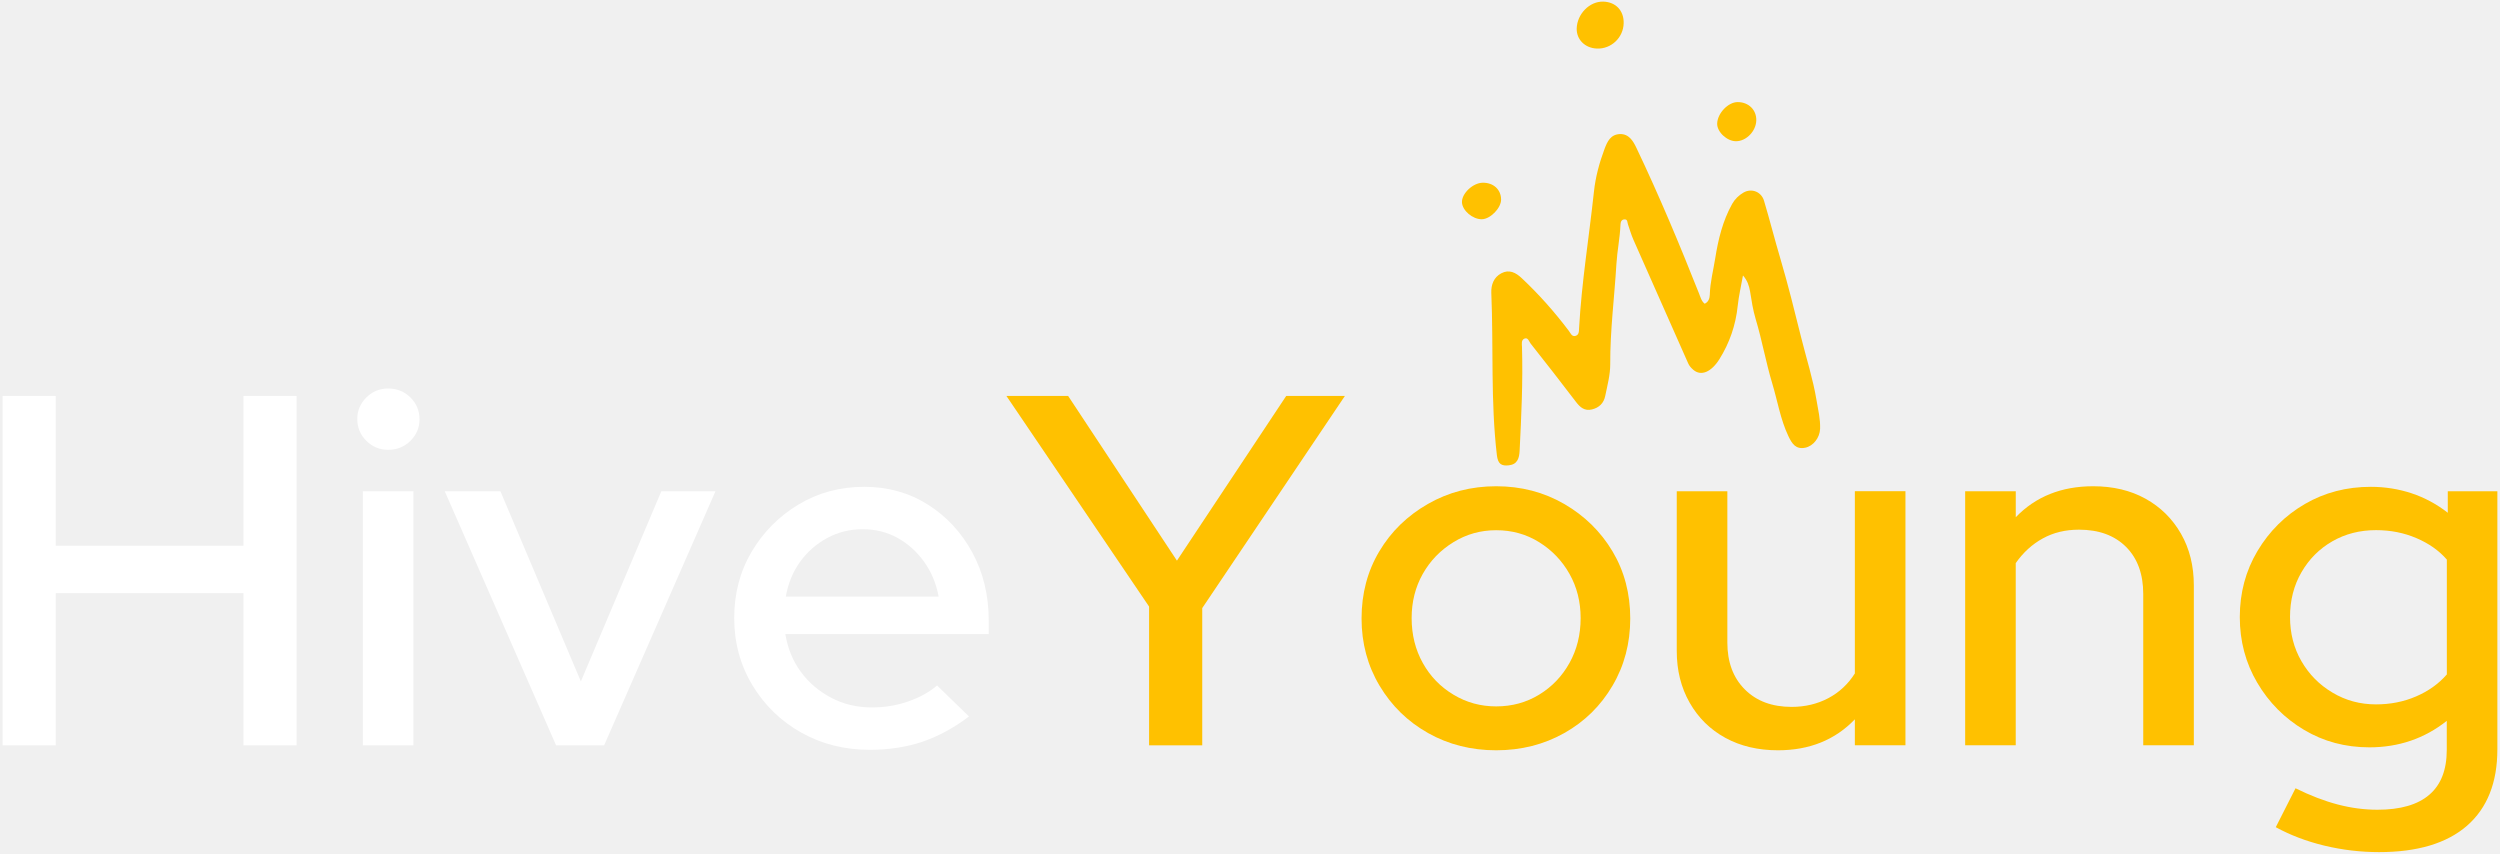
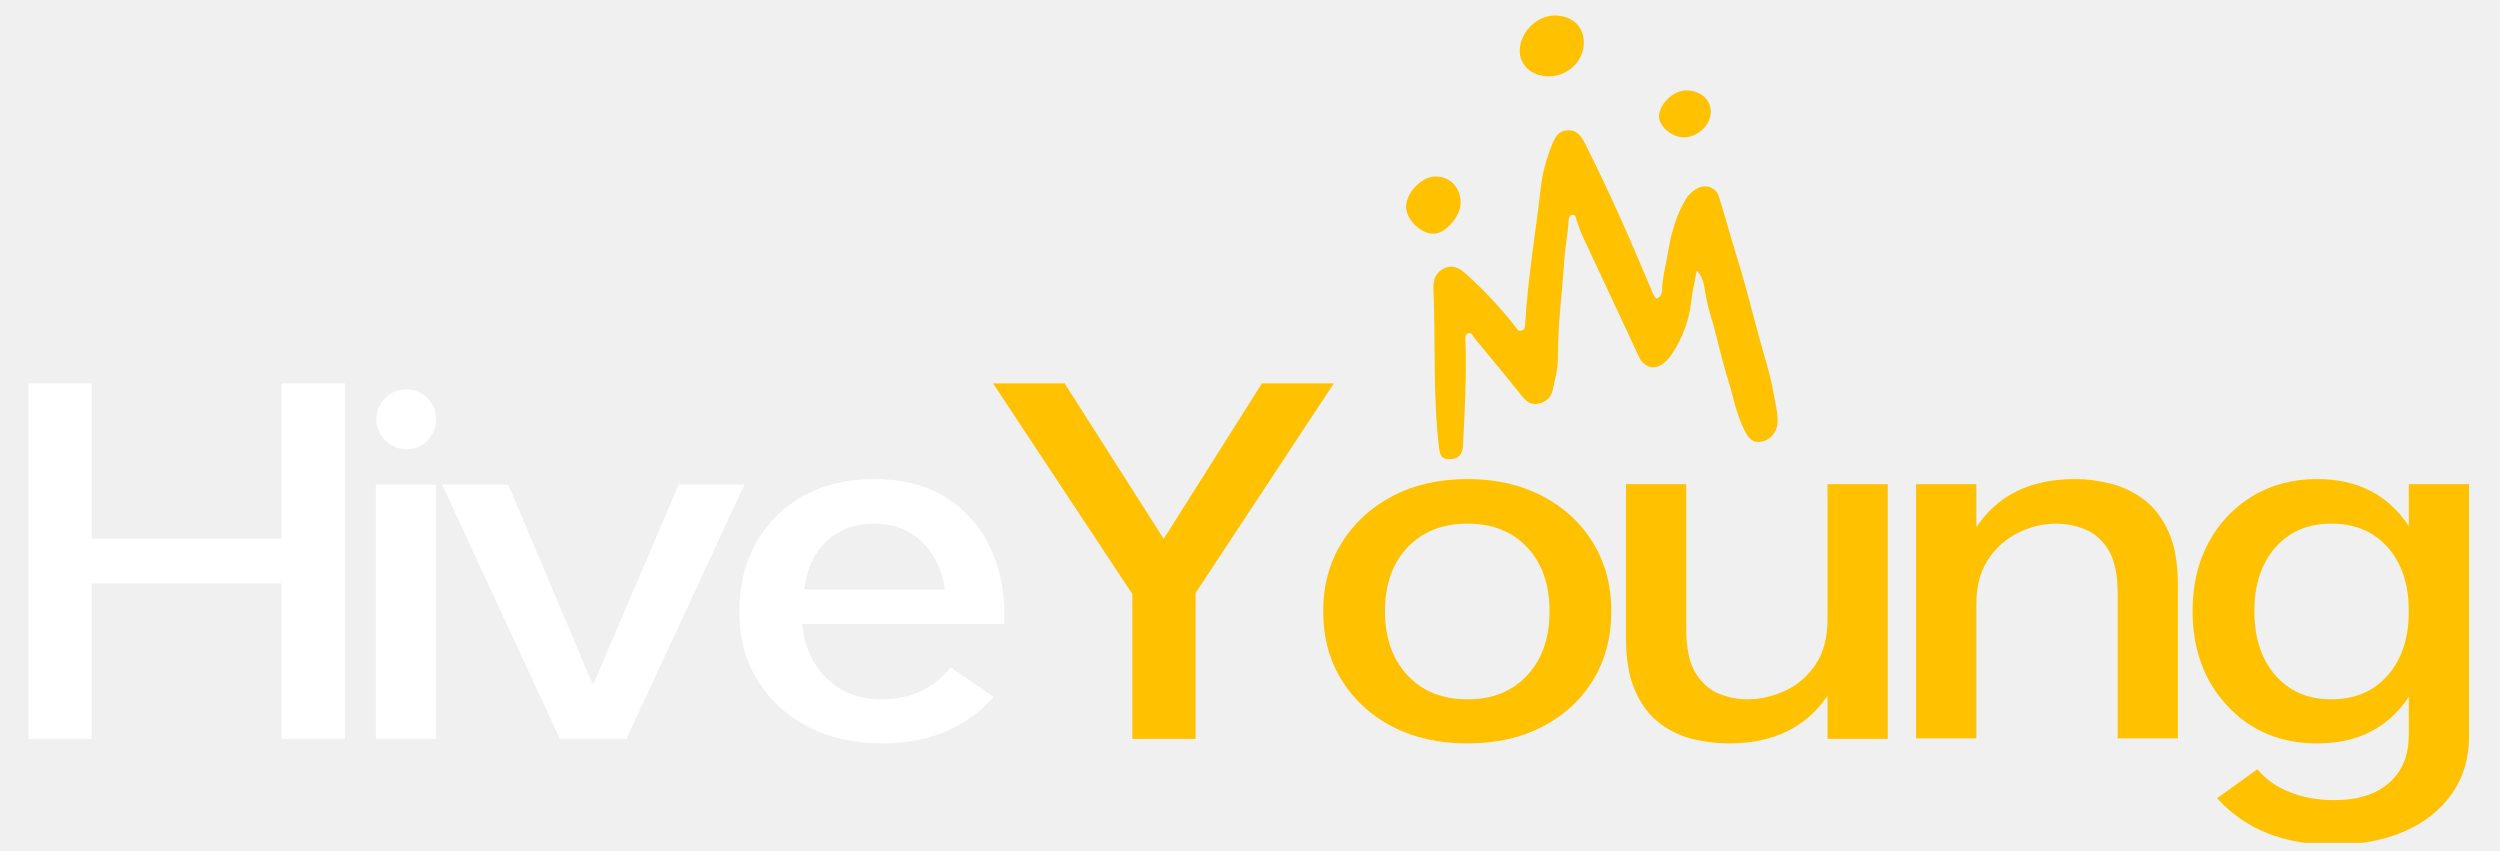
- <svg xmlns="http://www.w3.org/2000/svg" viewBox="0 0 958 327" style="fill: rgb(0, 0, 0);" original_string_length="6291">
-   <g>
-     <path d="M1,285.6V151.73h20.36v57.39h71.94v-57.39h20.36v133.89H93.29v-58.34H21.36v58.34H1V285.6z" style="fill: rgb(255, 255, 255);" />
-     <path d="M148.73,172.37c-3.23,0-6-1.14-8.33-3.43c-2.32-2.3-3.49-5.1-3.49-8.41c0-3.19,1.17-5.93,3.49-8.23 c2.33-2.3,5.1-3.43,8.33-3.43c3.36,0,6.21,1.15,8.54,3.43c2.32,2.3,3.49,5.1,3.49,8.41c0,3.18-1.17,5.93-3.49,8.23 C154.94,171.23,152.1,172.37,148.73,172.37z M139.04,285.6v-97.35h19.38v97.35H139.04z" style="fill: rgb(255, 255, 255);" />
-     <path d="M213.09,285.6l-42.66-97.35h21.33l30.83,72.87l30.83-72.87h20.75l-42.66,97.35H213.09z" style="fill: rgb(255, 255, 255);" />
-     <path d="M333.31,287.33c-9.69,0-18.46-2.21-26.27-6.6c-7.83-4.41-14.06-10.46-18.71-18.16 c-4.65-7.71-6.98-16.29-6.98-25.73c0-9.43,2.23-17.91,6.69-25.43c4.46-7.53,10.43-13.55,17.94-18.07c7.5-4.52,15.9-6.79,25.21-6.79 c9.05,0,17.16,2.27,24.33,6.79c7.17,4.52,12.87,10.65,17.06,18.36c4.2,7.72,6.3,16.42,6.3,26.11v5.16h-77.94 c0.9,5.48,2.87,10.3,5.91,14.44c3.03,4.14,6.91,7.46,11.63,9.95c4.72,2.49,9.91,3.73,15.6,3.73c4.91,0,9.56-0.76,13.95-2.3 c4.4-1.53,8.09-3.56,11.06-6.11l12.22,11.86c-5.69,4.34-11.61,7.55-17.74,9.66C347.42,286.28,340.67,287.33,333.31,287.33z M301.12,228.61h58.56c-0.9-4.97-2.75-9.4-5.53-13.29c-2.78-3.89-6.18-6.95-10.18-9.18c-4.01-2.23-8.47-3.34-13.39-3.34 c-4.91,0-9.43,1.11-13.56,3.34c-4.13,2.23-7.59,5.25-10.39,9.09C303.86,219.05,302.03,223.5,301.12,228.61z" style="fill: rgb(255, 255, 255);" />
-     <path d="M440.33,285.6v-53.16l-54.67-80.71h23.65L451,214.84l41.88-63.12h22.49l-54.67,81.3v52.59h-20.36V285.6z" style="fill: rgb(255, 193, 0);" />
-     <path d="M573.33,287.51c-9.57,0-18.26-2.2-26.07-6.59c-7.83-4.41-14.02-10.46-18.62-18.17 c-4.59-7.7-6.89-16.29-6.89-25.73c0-9.56,2.26-18.14,6.79-25.73c4.51-7.59,10.72-13.64,18.62-18.17 c7.88-4.52,16.61-6.79,26.18-6.79c9.57,0,18.26,2.27,26.07,6.79c7.81,4.52,13.99,10.59,18.51,18.17 c4.52,7.58,6.79,16.16,6.79,25.73c0,9.43-2.25,18.02-6.79,25.73c-4.53,7.72-10.69,13.78-18.51,18.17 C591.59,285.32,582.9,287.51,573.33,287.51z M573.33,270.69c6.07,0,11.56-1.5,16.47-4.5c4.92-3,8.79-7.04,11.63-12.14 c2.84-5.1,4.27-10.84,4.27-17.21c0-6.24-1.43-11.89-4.27-16.93c-2.84-5.03-6.72-9.09-11.63-12.14c-4.91-3.07-10.4-4.59-16.47-4.59 c-5.95,0-11.41,1.52-16.38,4.59c-4.98,3.06-8.9,7.11-11.74,12.14c-2.84,5.04-4.27,10.68-4.27,16.93c0,6.38,1.43,12.11,4.27,17.21 c2.84,5.1,6.75,9.15,11.74,12.14C561.91,269.19,567.37,270.69,573.33,270.69z" style="fill: rgb(255, 193, 0);" />
-     <path d="M681.31,287.51c-7.63,0-14.35-1.59-20.16-4.77c-5.82-3.18-10.38-7.68-13.68-13.48 c-3.3-5.8-4.94-12.39-4.94-19.8v-61.21h19.39v57.95c0,7.53,2.23,13.52,6.69,17.98c4.46,4.47,10.43,6.7,17.94,6.7 c5.17,0,9.86-1.12,14.06-3.34c4.2-2.23,7.59-5.39,10.17-9.48v-69.82h19.39v97.35h-19.39v-9.95 C703.17,283.57,693.34,287.51,681.31,287.51z" style="fill: rgb(255, 193, 0);" />
-     <path d="M753.05,285.6v-97.35h19.39v9.95c7.62-7.91,17.51-11.87,29.66-11.87c7.63,0,14.32,1.59,20.07,4.78 c5.75,3.18,10.28,7.66,13.57,13.39c3.3,5.73,4.94,12.37,4.94,19.89v61.2h-19.39v-57.95c0-7.66-2.2-13.68-6.59-18.07 c-4.39-4.39-10.41-6.6-18.03-6.6c-5.18,0-9.8,1.11-13.86,3.35c-4.07,2.23-7.53,5.39-10.38,9.46v69.81H753.05z" style="fill: rgb(255, 193, 0);" />
-     <path d="M911.64,326.53c-7.11,0-14.09-0.84-20.94-2.48c-6.86-1.66-13.06-4.02-18.62-7.07l7.56-14.91 c5.69,2.8,11.08,4.88,16.19,6.21c5.1,1.34,10.18,2.01,15.21,2.01c8.78,0,15.42-1.91,19.87-5.74c4.47-3.82,6.69-9.56,6.69-17.21 v-11.1c-8.53,6.76-18.42,10.14-29.66,10.14c-9.19,0-17.52-2.22-25.02-6.69c-7.49-4.46-13.47-10.48-17.94-18.07 c-4.47-7.58-6.69-15.97-6.69-25.15c0-9.3,2.26-17.75,6.79-25.35c4.52-7.58,10.57-13.57,18.13-17.98c7.56-4.4,16-6.59,25.3-6.59 c5.43,0,10.64,0.84,15.62,2.48c4.97,1.66,9.6,4.14,13.86,7.46v-8.23h19v98.89c0,12.75-3.88,22.5-11.63,29.27 C937.63,323.15,926.38,326.53,911.64,326.53z M910.48,269.92c5.56,0,10.69-1.02,15.41-3.07c4.72-2.04,8.63-4.84,11.74-8.41v-44 c-2.98-3.44-6.86-6.18-11.63-8.22c-4.78-2.05-9.95-3.07-15.5-3.07c-6.21,0-11.8,1.43-16.78,4.3c-4.98,2.87-8.91,6.82-11.82,11.87 c-2.91,5.04-4.36,10.74-4.36,17.11c0,6.25,1.45,11.89,4.36,16.93c2.91,5.04,6.88,9.07,11.92,12.05 C898.84,268.42,904.4,269.92,910.48,269.92z" style="fill: rgb(255, 193, 0);" />
-     <g style="fill: rgb(255, 193, 0);">
-       <path d="M667.91,105.55c-0.74,4.16-1.63,7.88-2.02,11.66c-0.77,7.44-3.16,14.28-7.03,20.45 c-3.03,4.83-6.99,6.67-10.01,4.03c-0.87-0.76-1.51-1.47-1.97-2.52c-6.96-15.76-13.98-31.5-20.94-47.27 c-0.85-1.91-1.42-3.95-2.11-5.93c-0.27-0.76-0.07-1.93-1.29-1.91c-1.3,0.02-1.54,1.17-1.58,2.13c-0.2,5-1.24,9.91-1.54,14.86 c-0.77,12.84-2.44,25.61-2.38,38.51c0.02,4.06-1.1,8.15-1.92,12.18c-0.56,2.77-2.35,4.5-5.09,5.16c-2.78,0.66-4.48-0.74-6.1-2.87 c-5.72-7.52-11.54-14.97-17.39-22.37c-0.6-0.76-0.97-2.42-2.3-1.93c-1.39,0.51-1.06,2.1-1.01,3.3 c0.38,13.25-0.25,26.48-0.91,39.71c-0.14,2.85-0.85,5.2-4.11,5.57c-2.84,0.32-4.21-0.48-4.61-3.92 c-2.42-20.66-1.26-41.43-2.13-62.14c-0.13-3.15,0.96-6,3.82-7.52c3.01-1.61,5.56-0.29,7.86,1.88c6.6,6.2,12.58,12.95,18.06,20.22 c0.62,0.82,1.09,2.21,2.42,1.91c1.51-0.35,1.41-1.8,1.48-3.05c0.97-17.56,3.83-34.9,5.7-52.36c0.59-5.48,2.06-10.96,4.03-16.21 c1.1-2.95,2.34-5.56,5.83-5.74c3.54-0.17,5.18,2.73,6.39,5.25c8.73,18.32,16.57,37.05,24.05,55.95c0.53,1.31,0.89,2.86,2.13,3.81 c1.45-0.68,1.91-2.07,1.95-3.4c0.12-4.78,1.35-9.38,2.09-14.04c1.14-7.22,2.87-14.32,6.46-20.77c1.07-1.9,2.56-3.33,4.34-4.37 c3.06-1.8,6.84-0.39,7.89,3.11c2.2,7.34,4.07,14.78,6.25,22.13c2.98,10.06,5.49,20.28,8.03,30.45c1.97,7.89,4.48,15.68,5.83,23.79 c0.61,3.68,1.52,7.28,1.38,11.04c-0.13,3.46-2.64,6.61-5.7,7.23c-3.56,0.72-5.02-1.42-6.45-4.43c-3.05-6.42-4.15-13.44-6.17-20.15 c-2.46-8.17-3.92-16.61-6.39-24.8c-1.02-3.42-1.57-7.01-2.13-10.55C670.22,109.5,669.66,107.57,667.91,105.55z" style="fill: inherit;" />
-       <path d="M614.36,0.62c4.81,0.13,7.96,3.46,7.83,8.3c-0.13,5.51-4.78,9.9-10.25,9.69c-4.55-0.17-7.84-3.44-7.75-7.67 C604.34,5.35,609.13,0.47,614.36,0.62z" style="fill: inherit;" />
-       <path d="M568.16,70.02c4.12-0.06,7.03,2.6,7.06,6.44c0.02,3.28-4.16,7.54-7.42,7.56c-3.48,0.01-7.38-3.29-7.57-6.42 C560.02,74.23,564.38,70.07,568.16,70.02z" style="fill: inherit;" />
-       <path d="M673.01,46.1c-0.08,4.16-3.83,8.02-7.78,8.02c-3.49,0-7.33-3.62-7.21-6.81c0.15-3.95,4.22-8.18,7.84-8.19 C670.04,39.11,673.09,42.08,673.01,46.1z" style="fill: inherit;" />
-     </g>
+ <svg xmlns="http://www.w3.org/2000/svg" width="1305" zoomAndPan="magnify" viewBox="0 0 978.75 333" height="444" preserveAspectRatio="xMidYMid meet" version="1.0">
+   <defs>
+     <clipPath id="3b460bce89">
+       <path d="M 858 187 L 967 187 L 967 329.957 L 858 329.957 Z M 858 187 " clip-rule="nonzero" />
+     </clipPath>
+     <clipPath id="36b0b19093">
+       <path d="M 561 50.801 L 696 50.801 L 696 180 L 561 180 Z M 561 50.801 " clip-rule="nonzero" />
+     </clipPath>
+     <clipPath id="7d6006cefc">
+       <path d="M 594.246 6.066 L 620.773 6.066 L 620.773 30 L 594.246 30 Z M 594.246 6.066 " clip-rule="nonzero" />
+     </clipPath>
+     <clipPath id="6a48093b6f">
+       <path d="M 550.492 69 L 571.965 69 L 571.965 92 L 550.492 92 Z M 550.492 69 " clip-rule="nonzero" />
+     </clipPath>
+   </defs>
+   <path fill="#ffffff" d="M 35.914 228.395 L 35.914 289.258 L 11.145 289.258 L 11.145 150.09 L 35.914 150.09 L 35.914 210.953 L 110.258 210.953 L 110.258 150.09 L 135.043 150.09 L 135.043 289.258 L 110.258 289.258 L 110.258 228.395 Z M 35.914 228.395 " fill-opacity="1" fill-rule="nonzero" />
+   <path fill="#ffffff" d="M 170.723 289.258 L 147.129 289.258 L 147.129 189.73 L 170.723 189.73 Z M 159.016 175.871 C 155.855 175.871 153.113 174.719 150.793 172.406 C 148.48 170.086 147.328 167.34 147.328 164.164 C 147.328 160.863 148.48 158.09 150.793 155.844 C 153.113 153.602 155.855 152.477 159.016 152.477 C 162.32 152.477 165.094 153.602 167.34 155.844 C 169.594 158.09 170.723 160.863 170.723 164.164 C 170.723 167.34 169.594 170.086 167.34 172.406 C 165.094 174.719 162.32 175.871 159.016 175.871 Z M 159.016 175.871 " fill-opacity="1" fill-rule="nonzero" />
+   <path fill="#ffffff" d="M 219.289 289.258 L 219.09 289.062 L 173.098 189.73 L 198.863 189.73 L 199.062 189.93 L 232.172 268.238 L 265.68 189.73 L 291.445 189.73 L 291.246 190.129 L 245.254 289.258 Z M 219.289 289.258 " fill-opacity="1" fill-rule="nonzero" />
+   <path fill="#ffffff" d="M 289.461 239.504 C 289.461 229.191 291.672 220.141 296.094 212.348 C 300.523 204.547 306.703 198.465 314.629 194.109 C 322.562 189.742 331.758 187.559 342.203 187.559 C 357.664 187.559 369.957 192.316 379.074 201.836 C 383.957 206.855 387.621 213.035 390.066 220.371 C 392.508 227.699 393.535 235.531 393.152 243.863 L 393.152 244.262 L 314.051 244.262 C 314.965 253.25 318.23 260.418 323.848 265.766 C 329.473 271.117 336.582 273.789 345.168 273.789 C 356.398 273.789 365.316 269.695 371.93 261.504 L 372.129 261.305 L 388.973 272.797 L 388.773 273.195 C 377.809 285.098 363.34 291.051 345.367 291.051 C 334.395 291.051 324.711 288.867 316.32 284.5 C 307.93 280.137 301.352 274.09 296.59 266.363 C 291.836 258.629 289.461 249.676 289.461 239.504 Z M 314.844 230.781 L 369.957 230.781 C 368.762 222.852 365.684 216.57 360.723 211.949 C 355.77 207.32 349.598 205 342.203 205 C 334.664 205 328.445 207.32 323.551 211.949 C 318.664 216.57 315.762 222.852 314.844 230.781 Z M 314.844 230.781 " fill-opacity="1" fill-rule="nonzero" />
+   <path fill="#ffc100" d="M 455.59 210.953 L 494.055 150.09 L 522.191 150.09 L 521.809 150.688 L 468.074 232.16 L 468.074 289.258 L 443.305 289.258 L 443.305 232.559 L 388.773 150.09 L 416.926 150.09 L 416.926 150.289 Z M 455.59 210.953 " fill-opacity="1" fill-rule="nonzero" />
+   <path fill="#ffc100" d="M 574.531 187.559 C 585.629 187.559 595.406 189.777 603.863 194.207 C 612.324 198.629 618.938 204.746 623.691 212.547 C 628.453 220.336 630.836 229.258 630.836 239.305 C 630.836 249.477 628.453 258.465 623.691 266.262 C 618.938 274.055 612.324 280.137 603.863 284.5 C 595.406 288.867 585.629 291.051 574.531 291.051 C 563.422 291.051 553.641 288.867 545.188 284.5 C 536.73 280.137 530.086 274.055 525.258 266.262 C 520.438 258.465 518.027 249.477 518.027 239.305 C 518.027 229.258 520.438 220.336 525.258 212.547 C 530.086 204.746 536.73 198.629 545.188 194.207 C 553.641 189.777 563.422 187.559 574.531 187.559 Z M 574.531 273.789 C 584.312 273.789 592.109 270.652 597.926 264.375 C 603.738 258.098 606.648 249.742 606.648 239.305 C 606.648 228.859 603.738 220.531 597.926 214.32 C 592.109 208.109 584.312 205 574.531 205 C 564.75 205 556.914 208.109 551.039 214.32 C 545.156 220.531 542.219 228.859 542.219 239.305 C 542.219 249.742 545.156 258.098 551.039 264.375 C 556.914 270.652 564.75 273.789 574.531 273.789 Z M 574.531 273.789 " fill-opacity="1" fill-rule="nonzero" />
+   <path fill="#ffc100" d="M 715.469 242.473 L 715.469 189.551 L 739.062 189.551 L 739.062 289.258 L 715.469 289.258 L 715.469 272.414 C 707.016 284.84 694.133 291.051 676.824 291.051 C 672.188 291.051 667.527 290.488 662.828 289.359 C 658.141 288.23 653.812 286.184 649.848 283.207 C 645.891 280.234 642.684 276.043 640.23 270.625 C 637.785 265.211 636.566 258.207 636.566 249.617 L 636.566 189.551 L 660.16 189.551 L 660.16 246.234 C 660.16 253.773 661.379 259.527 663.824 263.496 C 666.277 267.453 669.348 270.16 673.043 271.617 C 676.742 273.07 680.379 273.789 683.953 273.789 C 689.102 273.789 694.086 272.672 698.906 270.426 C 703.734 268.184 707.703 264.75 710.812 260.129 C 713.914 255.5 715.469 249.613 715.469 242.473 Z M 715.469 242.473 " fill-opacity="1" fill-rule="nonzero" />
+   <path fill="#ffc100" d="M 812.418 187.559 C 817.035 187.559 821.688 188.156 826.375 189.352 C 831.074 190.535 835.398 192.613 839.359 195.586 C 843.324 198.559 846.531 202.758 848.977 208.184 C 851.43 213.602 852.656 220.602 852.656 229.191 L 852.656 289.062 L 829.062 289.062 L 829.062 232.359 C 829.062 224.832 827.84 219.121 825.398 215.215 C 822.953 211.312 819.883 208.641 816.18 207.191 C 812.473 205.73 808.773 205 805.07 205 C 799.918 205 794.93 206.195 790.102 208.582 C 785.281 210.961 781.352 214.465 778.312 219.094 C 775.27 223.715 773.754 229.457 773.754 236.32 L 773.754 289.062 L 750.16 289.062 L 750.16 189.551 L 773.754 189.551 L 773.754 206.395 C 782.074 193.84 794.961 187.559 812.418 187.559 Z M 812.418 187.559 " fill-opacity="1" fill-rule="nonzero" />
+   <g clip-path="url(#3b460bce89)">
+     <path fill="#ffc100" d="M 943.055 189.551 L 966.629 189.551 L 966.629 288.266 C 966.629 296.852 964.41 304.316 959.98 310.664 C 955.559 317.008 949.387 321.93 941.461 325.438 C 933.535 328.938 924.152 330.691 913.309 330.691 C 894.273 330.691 879.273 324.746 868.312 312.852 L 867.914 312.453 L 868.312 312.254 L 883.766 301.148 L 883.961 301.348 C 887.133 305.18 891.328 308.121 896.547 310.168 C 901.773 312.223 907.559 313.25 913.906 313.25 C 923.023 313.25 930.156 311 935.309 306.504 C 940.469 302.016 943.055 295.734 943.055 287.668 L 943.055 272.797 C 934.984 284.965 923.016 291.051 907.156 291.051 C 892.887 291.051 881.195 286.16 872.074 276.379 C 862.957 266.727 858.398 254.305 858.398 239.105 C 858.398 229.059 860.473 220.172 864.629 212.445 C 868.797 204.711 874.547 198.629 881.875 194.207 C 889.211 189.777 897.641 187.559 907.156 187.559 C 923.016 187.559 934.984 193.707 943.055 205.996 Z M 912.711 273.789 C 921.965 273.789 929.328 270.652 934.812 264.375 C 940.305 258.098 943.055 249.742 943.055 239.305 C 943.055 228.859 940.305 220.531 934.812 214.32 C 929.328 208.109 921.965 205 912.711 205 C 903.594 205 896.289 208.109 890.809 214.32 C 885.328 220.531 882.586 228.859 882.586 239.305 C 882.586 249.742 885.328 258.098 890.809 264.375 C 896.289 270.652 903.594 273.789 912.711 273.789 Z M 912.711 273.789 " fill-opacity="1" fill-rule="nonzero" />
  </g>
+   <g clip-path="url(#36b0b19093)">
+     <path fill="#ffc100" d="M 664.309 105.934 C 663.52 110.152 662.566 113.922 662.148 117.758 C 661.328 125.301 658.77 132.238 654.629 138.5 C 651.391 143.395 647.156 145.258 643.926 142.586 C 642.996 141.816 642.312 141.094 641.816 140.027 C 634.379 124.047 626.867 108.082 619.422 92.09 C 618.516 90.152 617.906 88.086 617.168 86.078 C 616.879 85.309 617.094 84.117 615.789 84.137 C 614.398 84.16 614.141 85.328 614.102 86.297 C 613.887 91.371 612.773 96.348 612.449 101.367 C 611.625 114.391 609.844 127.34 609.906 140.422 C 609.926 144.543 608.73 148.688 607.855 152.773 C 607.254 155.586 605.34 157.336 602.406 158.008 C 599.438 158.676 597.617 157.258 595.883 155.098 C 589.77 147.473 583.543 139.918 577.289 132.414 C 576.648 131.645 576.25 129.957 574.828 130.453 C 573.34 130.973 573.695 132.586 573.746 133.801 C 574.156 147.242 573.48 160.656 572.777 174.074 C 572.625 176.965 571.863 179.348 568.379 179.719 C 565.34 180.047 563.875 179.234 563.449 175.746 C 560.859 154.793 562.102 133.73 561.168 112.727 C 561.031 109.535 562.199 106.641 565.258 105.102 C 568.473 103.469 571.199 104.809 573.664 107.012 C 580.723 113.293 587.117 120.141 592.977 127.516 C 593.641 128.344 594.141 129.754 595.562 129.449 C 597.18 129.094 597.074 127.625 597.148 126.359 C 598.184 108.547 601.242 90.965 603.246 73.258 C 603.875 67.699 605.445 62.141 607.551 56.82 C 608.73 53.828 610.055 51.176 613.789 50.996 C 617.574 50.824 619.328 53.766 620.621 56.32 C 629.957 74.898 638.344 93.895 646.344 113.062 C 646.906 114.391 647.293 115.965 648.621 116.926 C 650.168 116.238 650.664 114.828 650.703 113.48 C 650.832 108.629 652.152 103.969 652.941 99.238 C 654.16 91.918 656.012 84.719 659.852 78.176 C 660.996 76.25 662.586 74.801 664.492 73.742 C 667.766 71.918 671.805 73.348 672.93 76.898 C 675.285 84.34 677.281 91.891 679.613 99.34 C 682.801 109.543 685.484 119.91 688.203 130.223 C 690.309 138.223 692.992 146.121 694.438 154.348 C 695.09 158.078 696.062 161.73 695.914 165.543 C 695.773 169.051 693.09 172.246 689.816 172.879 C 686.012 173.605 684.449 171.434 682.918 168.383 C 679.656 161.871 678.48 154.754 676.32 147.949 C 673.688 139.664 672.129 131.105 669.484 122.797 C 668.395 119.328 667.805 115.688 667.211 112.102 C 666.777 109.941 666.18 107.98 664.309 105.934 Z M 664.309 105.934 " fill-opacity="1" fill-rule="nonzero" />
+   </g>
+   <g clip-path="url(#7d6006cefc)">
+     <path fill="#ffc100" d="M 609.148 6.078 C 615.848 6.25 620.234 10.652 620.051 17.055 C 619.875 24.348 613.395 30.156 605.777 29.875 C 599.441 29.652 594.855 25.324 594.984 19.73 C 595.191 12.336 601.863 5.879 609.148 6.078 Z M 609.148 6.078 " fill-opacity="1" fill-rule="nonzero" />
+   </g>
+   <g clip-path="url(#6a48093b6f)">
+     <path fill="#ffc100" d="M 561.781 69.109 C 567.645 69.008 571.785 73.266 571.828 79.414 C 571.855 84.66 565.906 91.48 561.27 91.512 C 556.32 91.523 550.773 86.242 550.504 81.238 C 550.203 75.844 556.406 69.188 561.781 69.109 Z M 561.781 69.109 " fill-opacity="1" fill-rule="nonzero" />
+   </g>
+   <path fill="#ffc100" d="M 669.762 43.945 C 669.656 49.043 664.586 53.777 659.246 53.777 C 654.527 53.777 649.336 49.336 649.5 45.43 C 649.703 40.582 655.203 35.398 660.098 35.387 C 665.75 35.371 669.871 39.016 669.762 43.945 Z M 669.762 43.945 " fill-opacity="1" fill-rule="nonzero" />
</svg>
